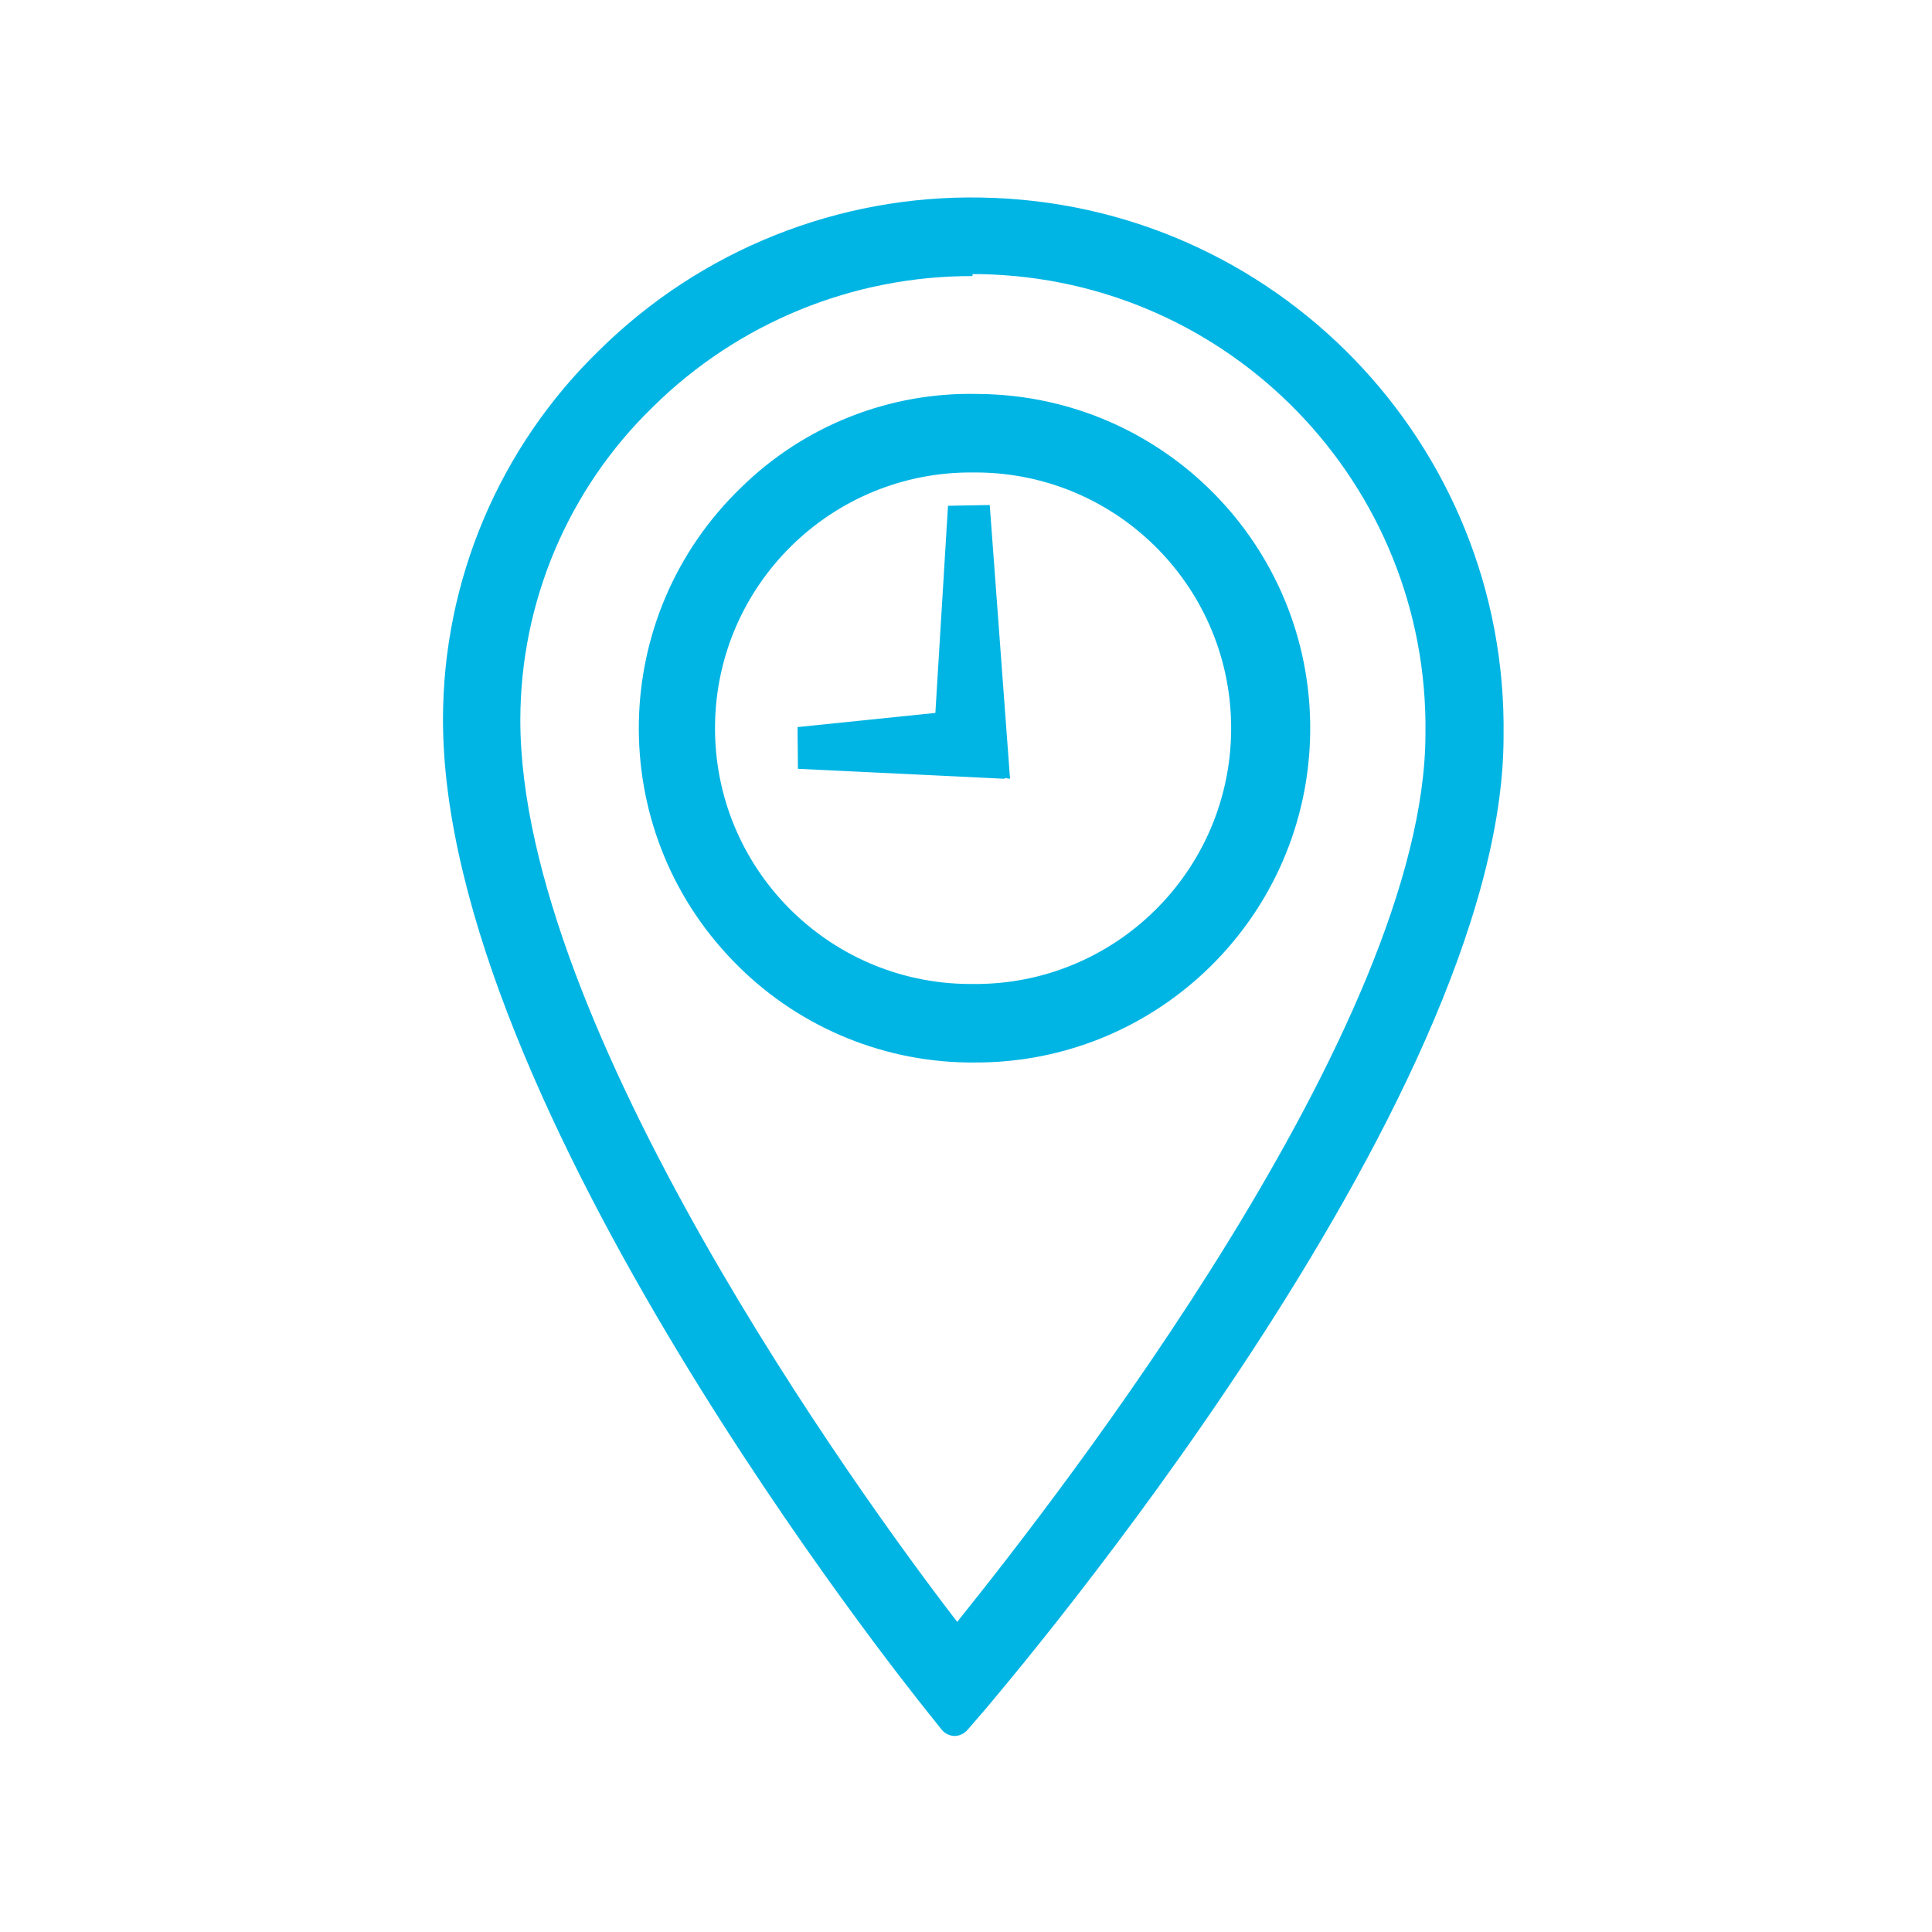
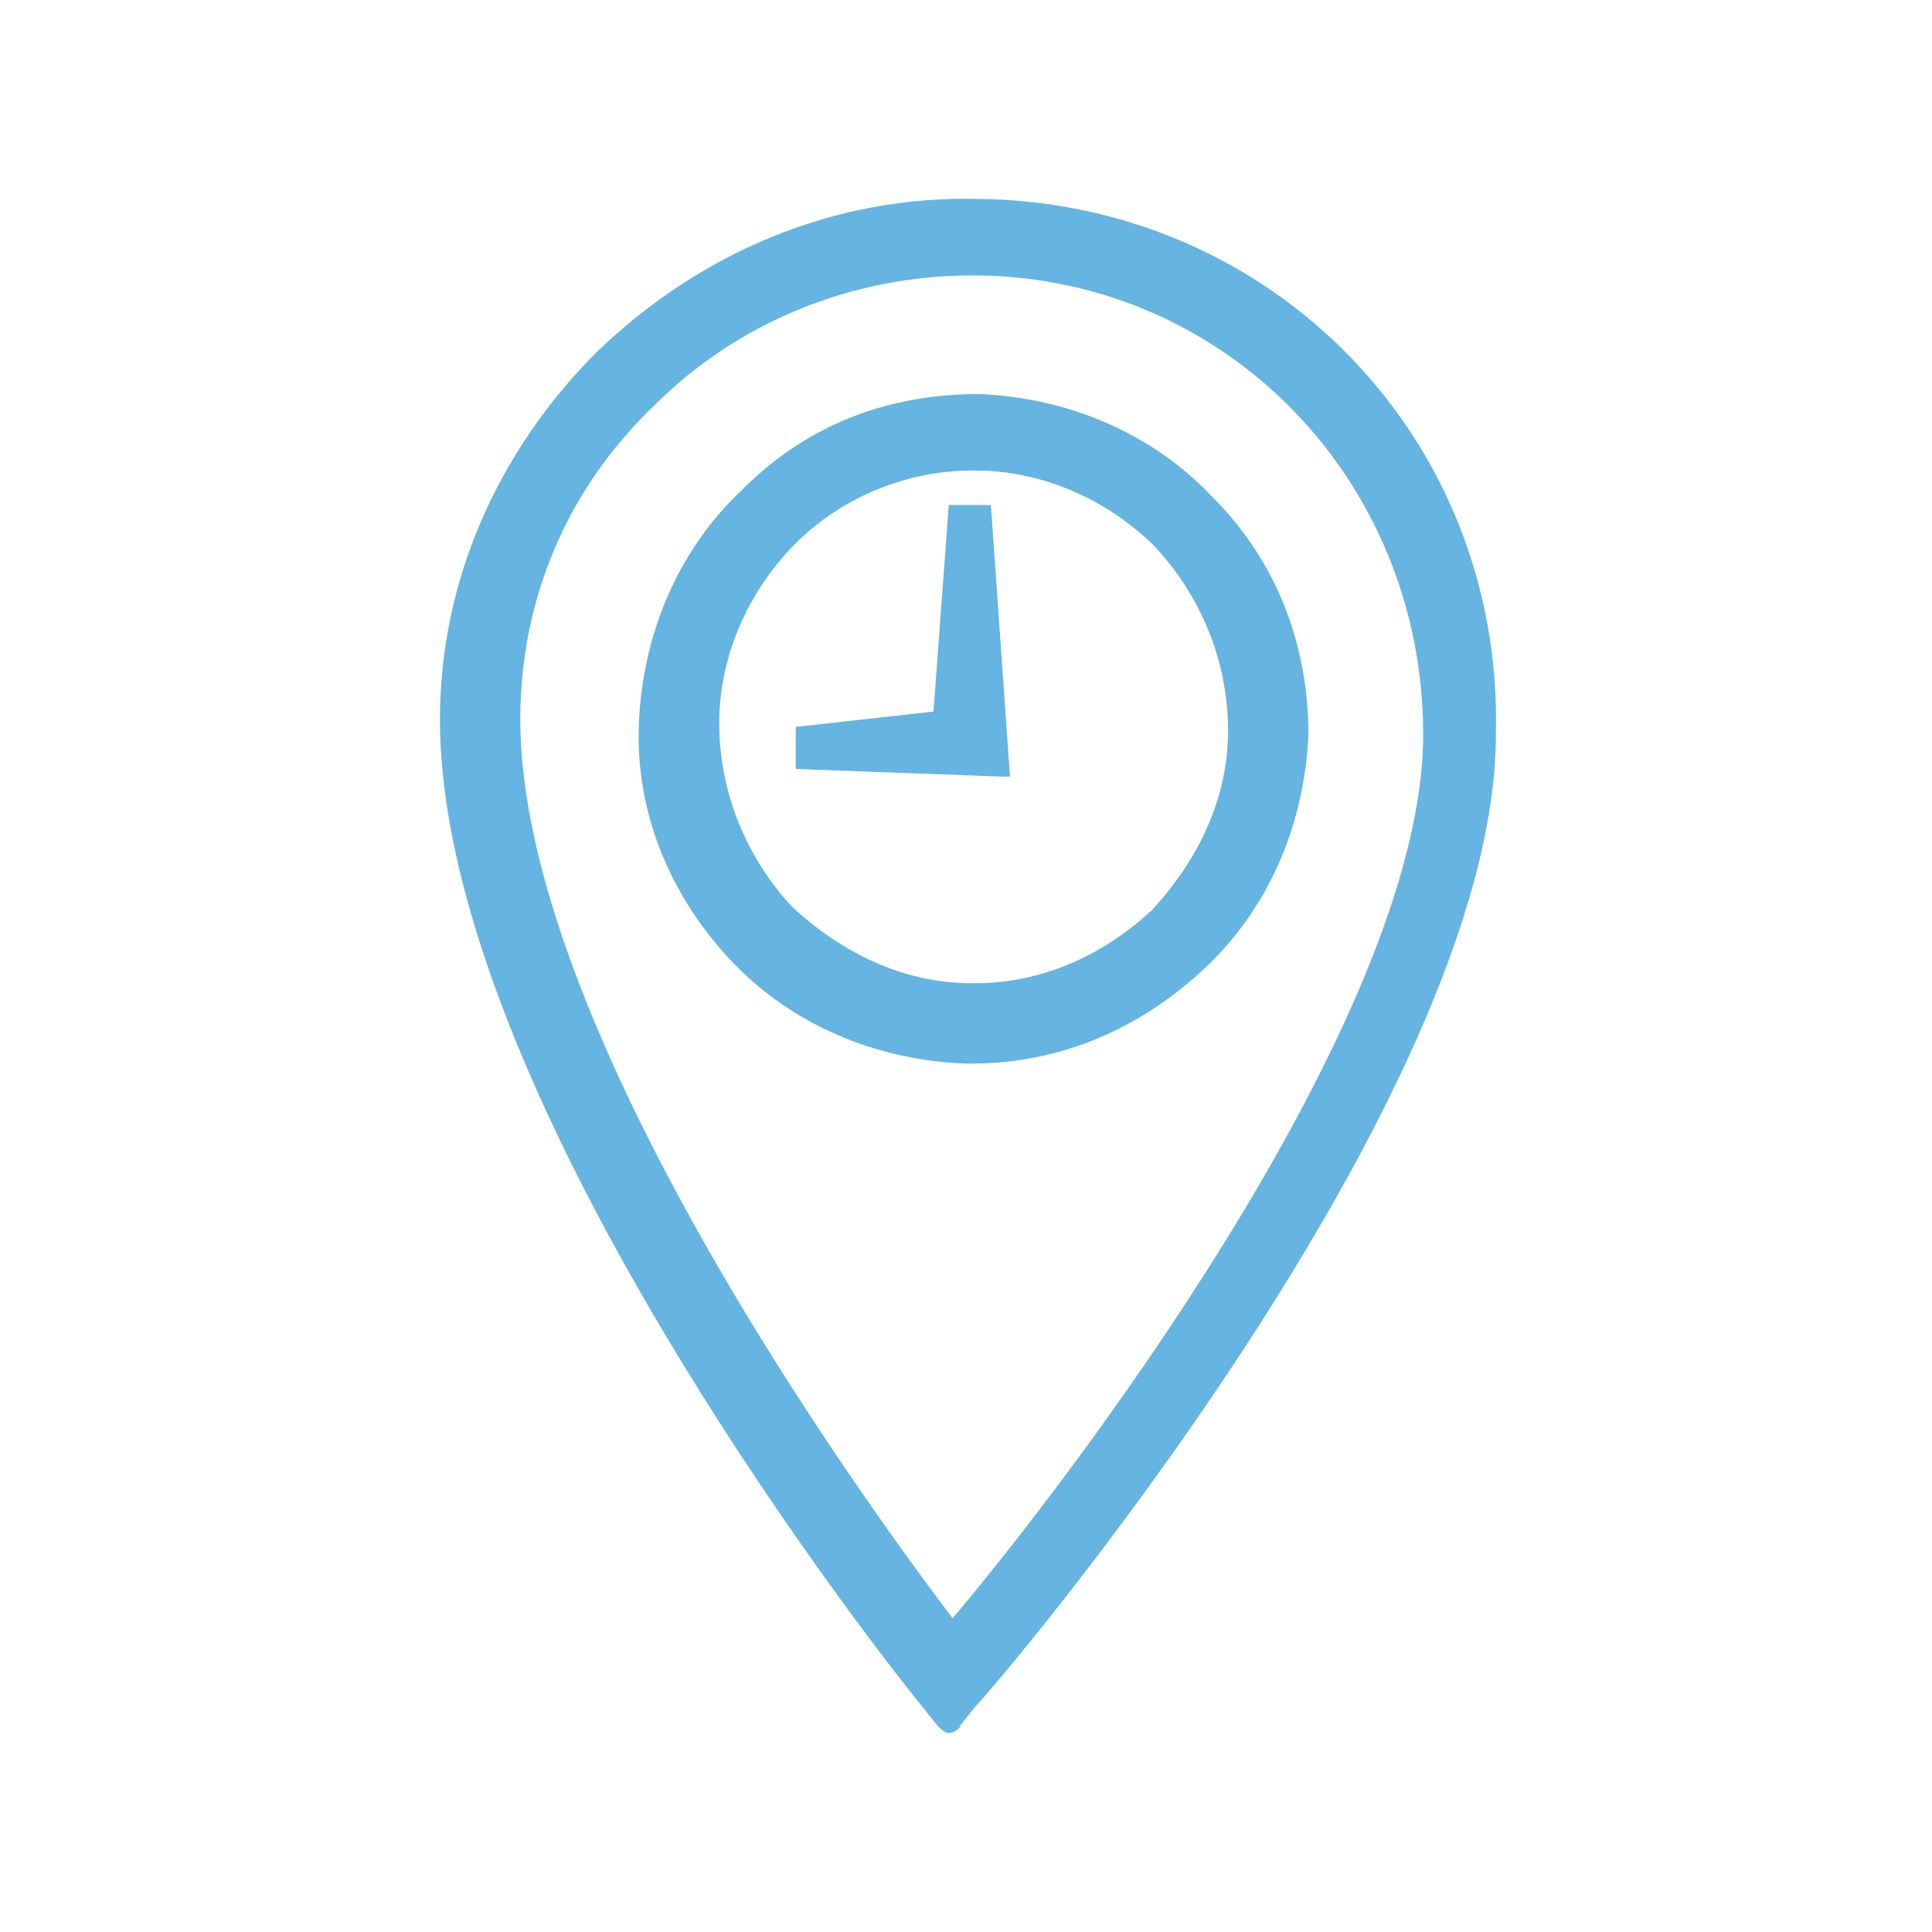
- <svg xmlns="http://www.w3.org/2000/svg" id="Layer_1" data-name="Layer 1" viewBox="0 0 50.46 50.46">
-   <defs>
-     <style>.cls-1{fill:#00b5e4;}</style>
-   </defs>
-   <polygon class="cls-1" points="26.24 20.34 26.24 20.32 26.38 20.34 25.85 13.19 24.76 13.21 24.43 18.62 20.83 18.99 20.84 20.08 26.24 20.34" />
-   <path class="cls-1" d="M25.64,5.16a13.82,13.82,0,0,0-10,4,13.44,13.44,0,0,0-4.07,9.64c0,10.08,12.08,25.19,12.59,25.83l0.43,0.54a0.45,0.45,0,0,0,.34.17h0a0.45,0.45,0,0,0,.34-0.16l0.45-.52C26.27,44,39.27,28.8,39.27,19.24A13.87,13.87,0,0,0,25.64,5.16Zm-0.24,2h0.21a11.84,11.84,0,0,1,11.62,12C37.23,26.76,27.7,39,25,42.36,22.41,39,13.59,26.77,13.59,18.81a11.4,11.4,0,0,1,3.46-8.18A11.84,11.84,0,0,1,25.4,7.21Z" />
-   <path class="cls-1" d="M19.14,25.09a8.67,8.67,0,0,0,6.13,2.66h0.15a8.73,8.73,0,0,0,.14-17.46,8.53,8.53,0,0,0-6.21,2.45A8.73,8.73,0,0,0,19.14,25.09Zm6.27-12.75h0.12a6.68,6.68,0,0,1-.11,13.36H25.3A6.68,6.68,0,0,1,25.41,12.34Z" />
+ <svg xmlns="http://www.w3.org/2000/svg" version="1.1" id="Layer_1" x="0px" y="0px" viewBox="0 0 50.5 50.5" style="enable-background:new 0 0 50.5 50.5;" xml:space="preserve">
+   <style type="text/css">
+ 	.st0{fill:#65B4E1;}
+ </style>
+   <g>
+     <g>
+       <polygon class="st0" points="26.2,20.3 26.2,20.3 26.4,20.3 25.9,13.2 24.8,13.2 24.4,18.6 20.8,19 20.8,20.1   " />
+       <path class="st0" d="M25.6,5.2c-3.8-0.1-7.3,1.4-10,4c-2.6,2.6-4.1,6-4.1,9.6c0,10.1,12.1,25.2,12.6,25.8l0.4,0.5    c0.1,0.1,0.2,0.2,0.3,0.2c0,0,0,0,0,0c0.1,0,0.3-0.1,0.3-0.2l0.4-0.5c0.6-0.6,13.6-15.9,13.6-25.4C39.3,11.5,33.3,5.3,25.6,5.2z     M25.4,7.2l0.2,0c6.5,0.1,11.6,5.4,11.6,12c0,7.5-9.5,19.8-12.3,23.1C22.4,39,13.6,26.8,13.6,18.8c0-3.1,1.2-6,3.5-8.2    C19.3,8.4,22.3,7.2,25.4,7.2z" />
+       <path class="st0" d="M19.1,25.1c1.6,1.7,3.8,2.6,6.1,2.7l0.2,0c2.3,0,4.4-0.9,6.1-2.5c1.7-1.6,2.6-3.8,2.7-6.1    c0-2.3-0.8-4.5-2.5-6.2c-1.6-1.7-3.8-2.6-6.1-2.7c-2.4,0-4.5,0.8-6.2,2.5c-1.7,1.6-2.6,3.8-2.7,6.1C16.6,21.2,17.5,23.4,19.1,25.1    z M25.4,12.3l0.1,0c1.8,0,3.5,0.8,4.7,2c1.2,1.3,1.9,3,1.9,4.8c0,1.8-0.8,3.4-2,4.7c-1.3,1.2-2.9,1.9-4.6,1.9l-0.1,0    c-1.8,0-3.4-0.8-4.7-2c-1.2-1.3-1.9-3-1.9-4.8c0-1.8,0.8-3.5,2-4.7C22,13,23.7,12.3,25.4,12.3z" />
+     </g>
+   </g>
</svg>
